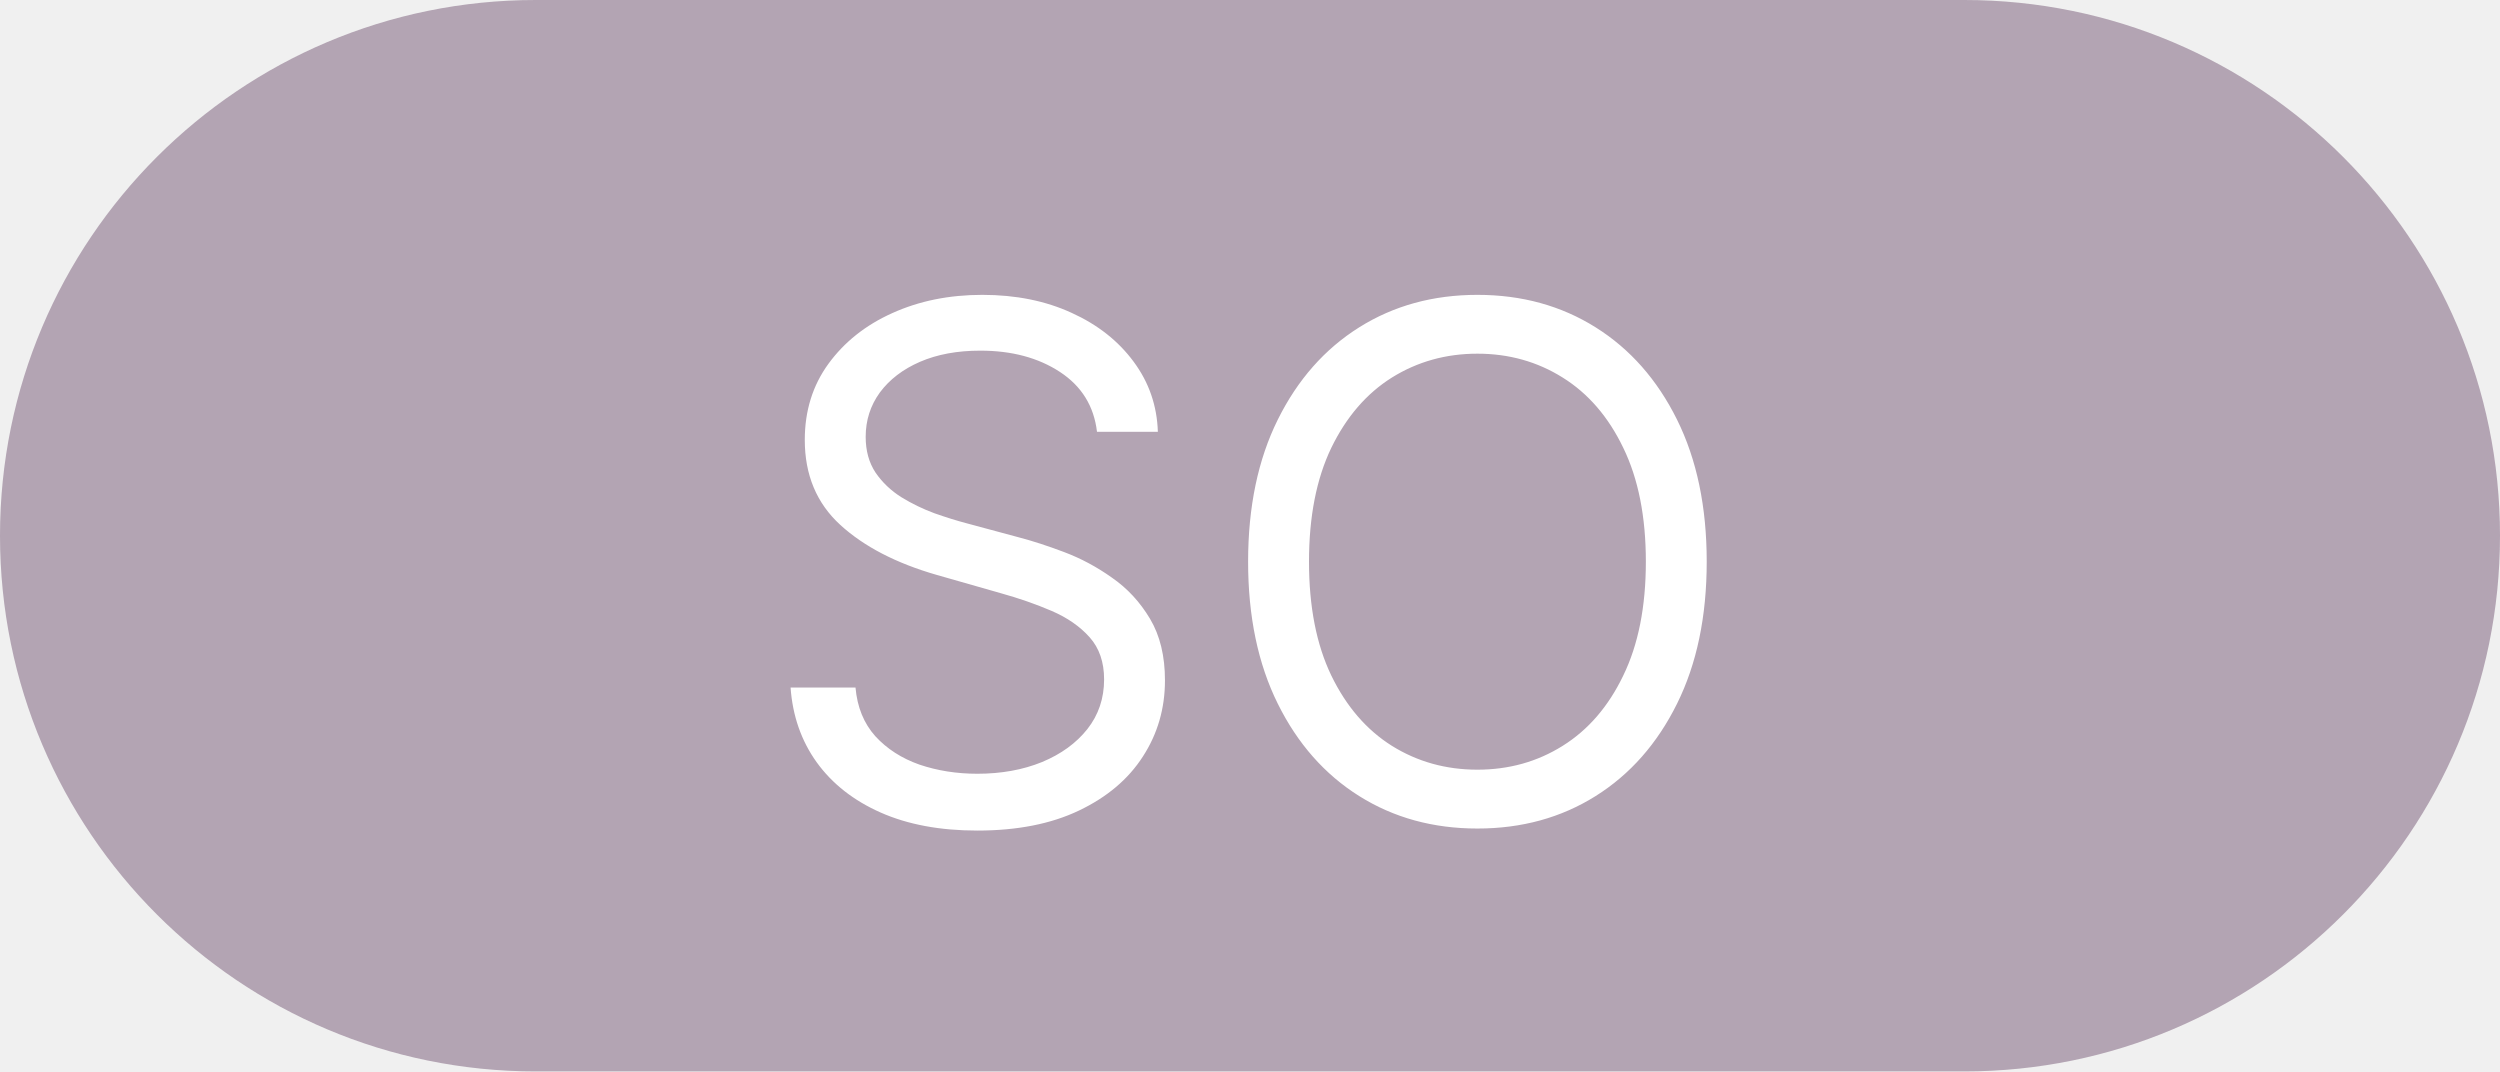
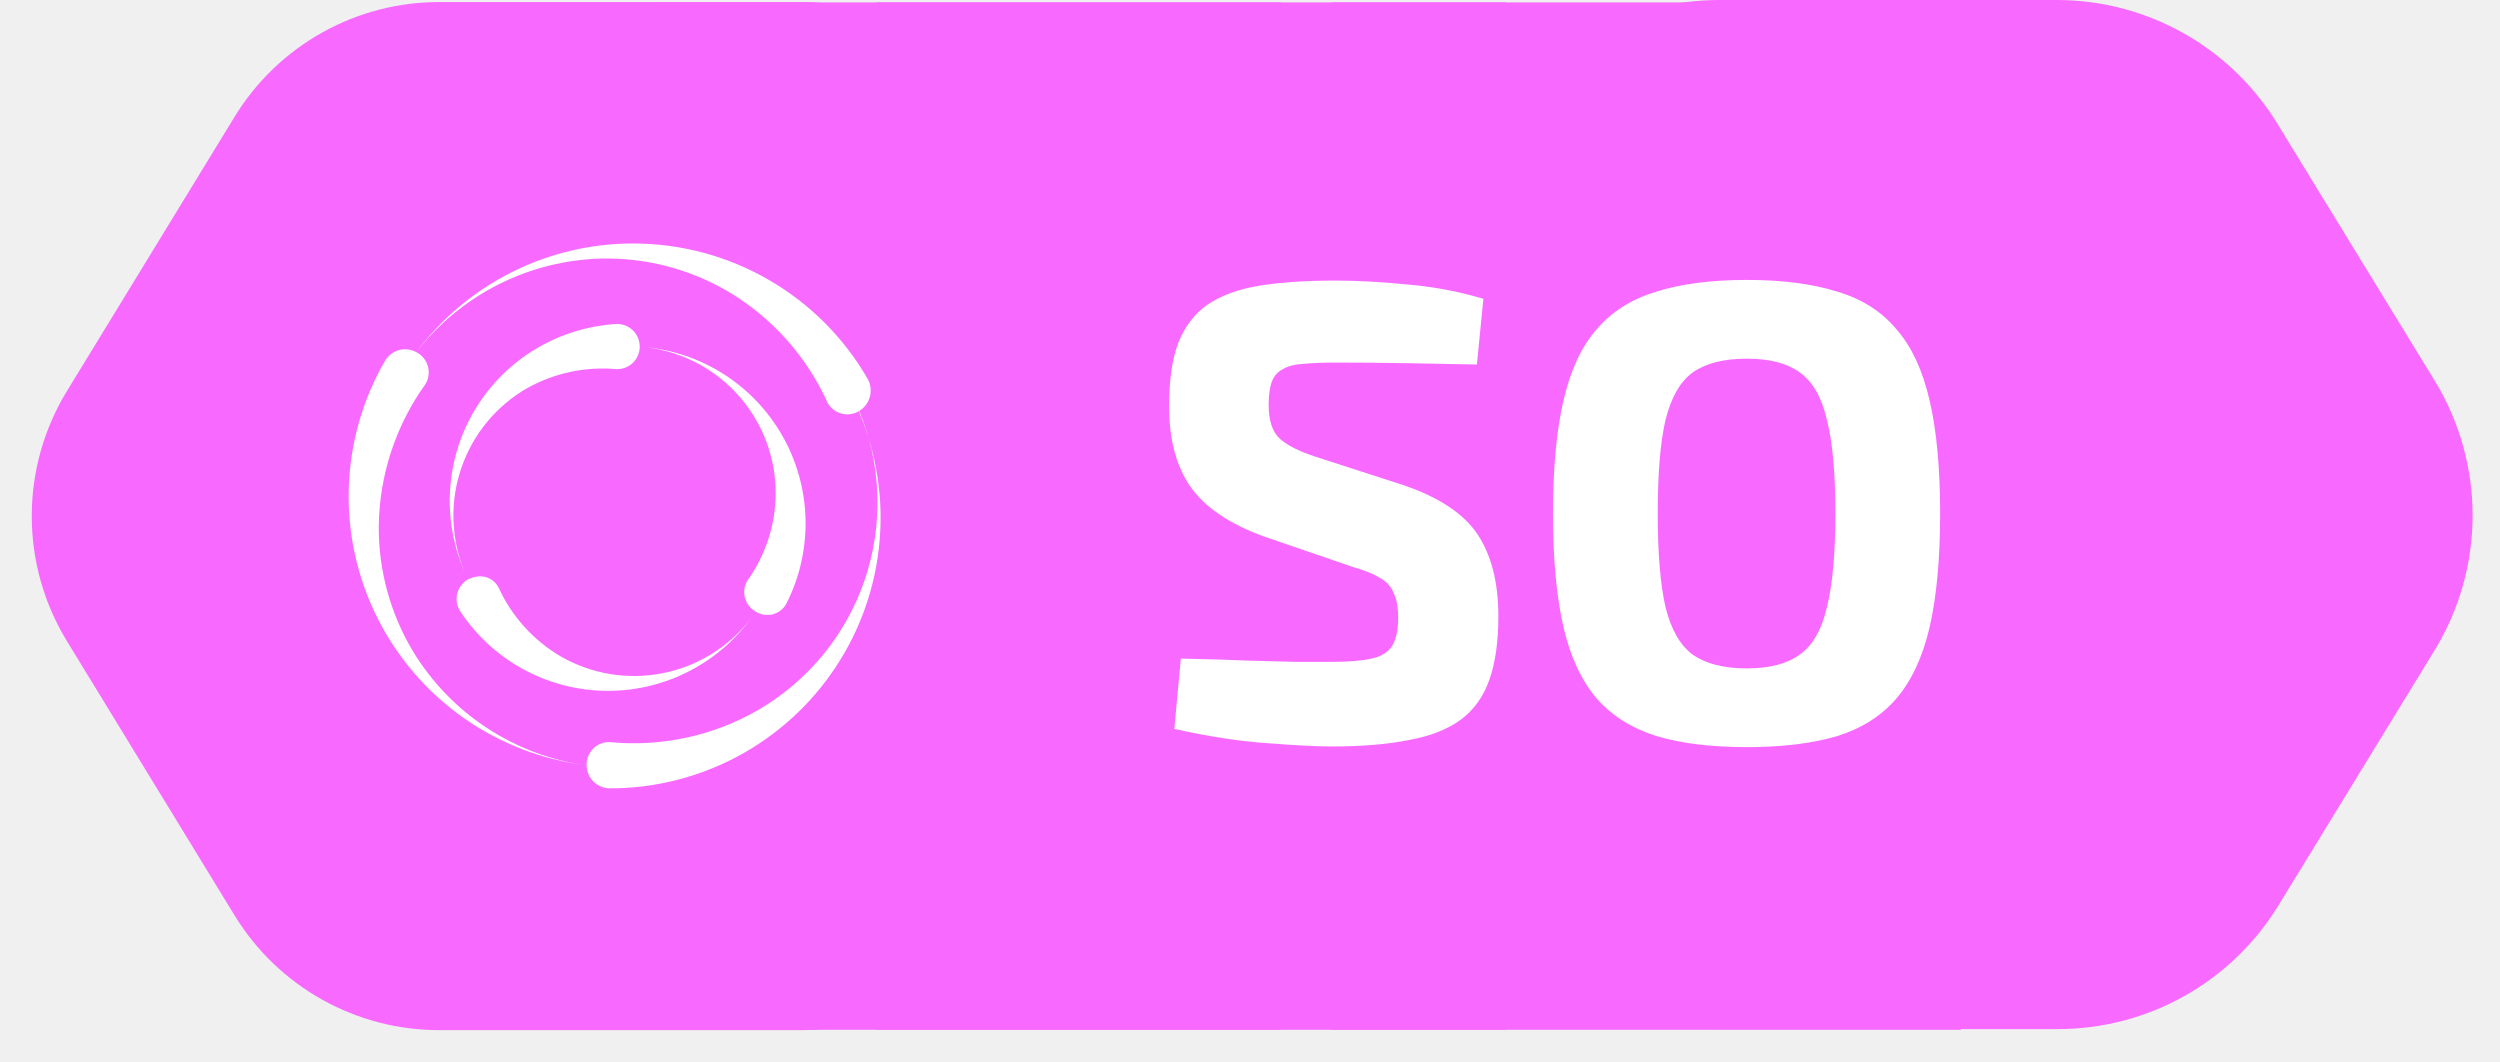
- <svg xmlns="http://www.w3.org/2000/svg" width="70" height="30" viewBox="0 0 70 30" fill="none">
-   <rect width="70" height="30" rx="15" fill="#B3A4B3" />
-   <path d="M30.716 12.091C30.631 11.371 30.285 10.812 29.679 10.415C29.073 10.017 28.329 9.818 27.449 9.818C26.805 9.818 26.241 9.922 25.759 10.131C25.28 10.339 24.906 10.626 24.636 10.99C24.371 11.355 24.239 11.769 24.239 12.233C24.239 12.621 24.331 12.955 24.516 13.234C24.705 13.509 24.947 13.739 25.24 13.923C25.534 14.103 25.841 14.252 26.163 14.371C26.485 14.484 26.781 14.577 27.051 14.648L28.528 15.046C28.907 15.145 29.329 15.282 29.793 15.457C30.261 15.633 30.709 15.872 31.135 16.175C31.566 16.473 31.921 16.857 32.2 17.325C32.48 17.794 32.619 18.369 32.619 19.051C32.619 19.837 32.413 20.547 32.001 21.182C31.594 21.816 30.998 22.32 30.212 22.695C29.43 23.069 28.481 23.256 27.364 23.256C26.322 23.256 25.42 23.088 24.658 22.751C23.9 22.415 23.303 21.947 22.868 21.345C22.437 20.744 22.193 20.046 22.136 19.25H23.954C24.002 19.799 24.187 20.254 24.509 20.614C24.835 20.969 25.247 21.234 25.744 21.409C26.246 21.579 26.786 21.665 27.364 21.665C28.036 21.665 28.64 21.556 29.175 21.338C29.71 21.116 30.134 20.808 30.446 20.415C30.759 20.017 30.915 19.553 30.915 19.023C30.915 18.54 30.78 18.147 30.51 17.844C30.24 17.541 29.885 17.294 29.445 17.105C29.004 16.916 28.528 16.75 28.017 16.608L26.227 16.097C25.091 15.77 24.191 15.303 23.528 14.697C22.866 14.091 22.534 13.298 22.534 12.318C22.534 11.504 22.754 10.794 23.195 10.188C23.64 9.577 24.236 9.103 24.984 8.767C25.737 8.426 26.578 8.256 27.506 8.256C28.443 8.256 29.276 8.424 30.006 8.76C30.735 9.091 31.312 9.546 31.739 10.124C32.169 10.701 32.397 11.357 32.42 12.091H30.716ZM47.788 15.727C47.788 17.261 47.511 18.587 46.957 19.704C46.403 20.822 45.643 21.684 44.677 22.29C43.711 22.896 42.608 23.199 41.367 23.199C40.127 23.199 39.024 22.896 38.058 22.29C37.092 21.684 36.332 20.822 35.778 19.704C35.224 18.587 34.947 17.261 34.947 15.727C34.947 14.193 35.224 12.867 35.778 11.75C36.332 10.633 37.092 9.771 38.058 9.165C39.024 8.559 40.127 8.256 41.367 8.256C42.608 8.256 43.711 8.559 44.677 9.165C45.643 9.771 46.403 10.633 46.957 11.75C47.511 12.867 47.788 14.193 47.788 15.727ZM46.084 15.727C46.084 14.468 45.873 13.405 45.451 12.538C45.035 11.672 44.469 11.016 43.754 10.571C43.044 10.126 42.248 9.903 41.367 9.903C40.487 9.903 39.689 10.126 38.974 10.571C38.264 11.016 37.698 11.672 37.277 12.538C36.86 13.405 36.652 14.468 36.652 15.727C36.652 16.987 36.86 18.05 37.277 18.916C37.698 19.783 38.264 20.438 38.974 20.884C39.689 21.329 40.487 21.551 41.367 21.551C42.248 21.551 43.044 21.329 43.754 20.884C44.469 20.438 45.035 19.783 45.451 18.916C45.873 18.05 46.084 16.987 46.084 15.727Z" fill="white" />
+ <svg xmlns="http://www.w3.org/2000/svg" width="73" height="31" viewBox="0 0 73 31" fill="none">
+   <path d="M23.3 0.06H12.85C11.646 0.055 10.462 0.361 9.411 0.948C8.36 1.535 7.478 2.383 6.85 3.41L1.96 11.41C1.285 12.511 0.927 13.778 0.927 15.07C0.927 16.362 1.285 17.629 1.96 18.73L6.85 26.73C7.478 27.757 8.36 28.605 9.411 29.192C10.462 29.779 11.646 30.085 12.85 30.08H23.35C24.554 30.085 25.738 29.779 26.79 29.192C27.84 28.605 28.722 27.757 29.35 26.73L34.23 18.73C34.905 17.629 35.263 16.362 35.263 15.07C35.263 13.778 34.905 12.511 34.23 11.41L29.35 3.41C28.718 2.375 27.828 1.523 26.767 0.936C25.707 0.348 24.512 0.047 23.3 0.06Z" fill="#F86AFF" />
+   <path d="M37.39 0.07H19.03L9.85 15.07L19.03 30.07H37.39L46.58 15.07L37.39 0.07Z" fill="#F86AFF" />
+   <path d="M43.97 0.07H25.61L16.43 15.07L25.61 30.07H43.97L53.15 15.07L43.97 0.07Z" fill="#F86AFF" />
+   <path d="M57.25 0.07H38.89L29.71 15.07L38.89 30.07H57.25L66.43 15.07L57.25 0.07Z" fill="#F86AFF" />
+   <path d="M60.09 0H50.19C48.898 0.003 47.628 0.336 46.501 0.968C45.374 1.6 44.427 2.509 43.75 3.61L39.19 11.11C38.465 12.296 38.08 13.66 38.08 15.05C38.08 16.441 38.465 17.804 39.19 18.99L43.75 26.44C44.427 27.541 45.374 28.45 46.501 29.082C47.628 29.714 48.898 30.047 50.19 30.05H60.09C61.383 30.05 62.654 29.718 63.781 29.086C64.909 28.454 65.855 27.543 66.53 26.44L71.09 18.99C71.816 17.804 72.2 16.441 72.2 15.05C72.2 13.66 71.816 12.296 71.09 11.11L66.53 3.66C65.861 2.548 64.918 1.627 63.79 0.986C62.662 0.345 61.387 0.005 60.09 0Z" fill="#F86AFF" />
+   <path d="M38.983 8.193C39.629 8.193 40.332 8.231 41.092 8.307C41.852 8.37 42.593 8.51 43.315 8.725L43.125 10.644C42.568 10.631 41.915 10.619 41.168 10.606C40.421 10.593 39.686 10.587 38.964 10.587C38.609 10.587 38.305 10.6 38.052 10.625C37.811 10.638 37.615 10.688 37.463 10.777C37.311 10.853 37.203 10.973 37.14 11.138C37.077 11.303 37.045 11.531 37.045 11.822C37.045 12.265 37.146 12.588 37.349 12.791C37.564 12.994 37.925 13.177 38.432 13.342L40.959 14.159C42.01 14.514 42.739 14.995 43.144 15.603C43.549 16.211 43.752 17.009 43.752 17.997C43.752 18.744 43.663 19.365 43.486 19.859C43.309 20.353 43.03 20.739 42.65 21.018C42.27 21.297 41.77 21.493 41.149 21.607C40.528 21.734 39.768 21.797 38.869 21.797C38.438 21.797 37.824 21.765 37.026 21.702C36.228 21.651 35.316 21.512 34.29 21.284L34.48 19.232C35.227 19.245 35.873 19.264 36.418 19.289C36.975 19.302 37.45 19.314 37.843 19.327C38.236 19.327 38.578 19.327 38.869 19.327C39.376 19.327 39.768 19.295 40.047 19.232C40.338 19.169 40.541 19.042 40.655 18.852C40.769 18.662 40.826 18.39 40.826 18.035C40.826 17.731 40.782 17.49 40.693 17.313C40.617 17.123 40.484 16.977 40.294 16.876C40.117 16.762 39.87 16.661 39.553 16.572L36.893 15.66C35.892 15.293 35.183 14.811 34.765 14.216C34.347 13.621 34.138 12.835 34.138 11.86C34.138 11.1 34.227 10.486 34.404 10.017C34.594 9.536 34.879 9.162 35.259 8.896C35.652 8.63 36.152 8.446 36.76 8.345C37.381 8.244 38.122 8.193 38.983 8.193ZM51.009 8.174C52.047 8.174 52.928 8.288 53.65 8.516C54.372 8.731 54.948 9.099 55.379 9.618C55.822 10.125 56.145 10.821 56.348 11.708C56.55 12.582 56.652 13.678 56.652 14.995C56.652 16.312 56.55 17.414 56.348 18.301C56.145 19.175 55.822 19.872 55.379 20.391C54.948 20.898 54.372 21.265 53.65 21.493C52.928 21.708 52.047 21.816 51.009 21.816C49.97 21.816 49.09 21.708 48.368 21.493C47.646 21.265 47.063 20.898 46.62 20.391C46.176 19.872 45.853 19.175 45.651 18.301C45.448 17.414 45.347 16.312 45.347 14.995C45.347 13.678 45.448 12.582 45.651 11.708C45.853 10.821 46.176 10.125 46.62 9.618C47.063 9.099 47.646 8.731 48.368 8.516C49.09 8.288 49.97 8.174 51.009 8.174ZM51.009 10.473C50.337 10.473 49.812 10.606 49.432 10.872C49.065 11.138 48.798 11.6 48.634 12.259C48.482 12.905 48.406 13.817 48.406 14.995C48.406 16.16 48.482 17.072 48.634 17.731C48.798 18.39 49.065 18.852 49.432 19.118C49.812 19.384 50.337 19.517 51.009 19.517C51.667 19.517 52.181 19.384 52.548 19.118C52.928 18.852 53.194 18.39 53.346 17.731C53.511 17.072 53.593 16.16 53.593 14.995C53.593 13.817 53.511 12.905 53.346 12.259C53.194 11.6 52.928 11.138 52.548 10.872C52.181 10.606 51.667 10.473 51.009 10.473Z" fill="white" />
+   <path d="M18.02 9.46C17.188 9.506 16.379 9.752 15.662 10.178C14.945 10.603 14.342 11.196 13.904 11.905C13.466 12.614 13.206 13.419 13.146 14.25C13.086 15.082 13.228 15.915 13.56 16.68C13.165 15.717 13.134 14.643 13.473 13.659C13.812 12.674 14.496 11.847 15.4 11.33C16.198 10.886 17.111 10.695 18.02 10.78C18.195 10.78 18.363 10.71 18.487 10.587C18.61 10.463 18.68 10.295 18.68 10.12C18.68 9.945 18.61 9.777 18.487 9.653C18.363 9.53 18.195 9.46 18.02 9.46Z" fill="white" />
+   <path d="M18.94 10.15C19.971 10.291 20.916 10.801 21.599 11.587C22.281 12.373 22.655 13.379 22.65 14.42C22.643 15.332 22.353 16.22 21.82 16.96C21.776 17.035 21.747 17.118 21.736 17.205C21.725 17.291 21.731 17.379 21.754 17.463C21.778 17.547 21.817 17.625 21.872 17.694C21.926 17.762 21.993 17.819 22.07 17.86C22.143 17.906 22.224 17.937 22.309 17.95C22.394 17.964 22.481 17.959 22.565 17.938C22.648 17.916 22.726 17.878 22.794 17.825C22.862 17.772 22.919 17.706 22.96 17.63C23.338 16.888 23.531 16.065 23.523 15.232C23.514 14.399 23.305 13.581 22.912 12.846C22.519 12.112 21.955 11.483 21.267 11.013C20.578 10.544 19.787 10.248 18.96 10.15H18.94Z" fill="white" />
+   <path d="M13.98 16.83C13.869 16.84 13.76 16.87 13.66 16.92C13.509 17.008 13.399 17.152 13.354 17.321C13.309 17.489 13.333 17.669 13.42 17.82C13.875 18.52 14.492 19.099 15.22 19.509C15.947 19.918 16.763 20.145 17.597 20.171C18.431 20.196 19.259 20.02 20.011 19.655C20.762 19.291 21.413 18.751 21.91 18.08C21.272 18.901 20.358 19.462 19.338 19.66C18.317 19.859 17.259 19.681 16.36 19.16C15.57 18.692 14.942 17.995 14.56 17.16C14.507 17.054 14.424 16.966 14.32 16.907C14.217 16.848 14.098 16.822 13.98 16.83Z" fill="white" />
+   <path d="M18.49 7.11C17.258 7.109 16.044 7.396 14.943 7.948C13.842 8.501 12.886 9.303 12.15 10.29C12.793 9.459 13.613 8.782 14.551 8.308C15.488 7.834 16.52 7.575 17.57 7.55C18.857 7.523 20.127 7.852 21.24 8.5C22.526 9.255 23.546 10.391 24.16 11.75C24.203 11.83 24.261 11.9 24.332 11.956C24.402 12.012 24.484 12.053 24.571 12.076C24.658 12.1 24.749 12.105 24.838 12.092C24.928 12.079 25.013 12.048 25.09 12C25.243 11.906 25.354 11.758 25.4 11.585C25.447 11.412 25.425 11.228 25.34 11.07C24.647 9.866 23.649 8.866 22.446 8.171C21.244 7.475 19.879 7.11 18.49 7.11Z" fill="white" />
+   <path d="M25.09 12C25.742 13.575 25.798 15.334 25.245 16.947C24.693 18.56 23.571 19.916 22.09 20.76C20.791 21.496 19.296 21.813 17.81 21.67C17.72 21.666 17.629 21.68 17.545 21.713C17.46 21.746 17.384 21.796 17.32 21.86C17.256 21.924 17.206 22 17.173 22.085C17.14 22.169 17.126 22.26 17.13 22.35C17.133 22.529 17.205 22.699 17.333 22.825C17.46 22.95 17.631 23.02 17.81 23.02C19.116 23.021 20.403 22.697 21.554 22.079C22.704 21.46 23.684 20.566 24.404 19.476C25.125 18.386 25.563 17.134 25.681 15.833C25.799 14.532 25.593 13.222 25.08 12.02L25.09 12Z" fill="white" />
+   <path d="M17.14 22.35C16.099 22.209 15.102 21.836 14.223 21.26C13.344 20.684 12.605 19.919 12.06 19.02C11.398 17.918 11.052 16.655 11.06 15.37C11.077 13.88 11.552 12.431 12.42 11.22C12.468 11.143 12.499 11.058 12.512 10.968C12.525 10.879 12.52 10.788 12.496 10.701C12.473 10.614 12.432 10.532 12.376 10.462C12.32 10.391 12.25 10.333 12.17 10.29C12.093 10.245 12.007 10.216 11.918 10.205C11.83 10.193 11.74 10.199 11.653 10.222C11.567 10.245 11.486 10.285 11.415 10.34C11.344 10.394 11.284 10.463 11.24 10.54C10.585 11.674 10.222 12.953 10.184 14.262C10.145 15.571 10.432 16.869 11.019 18.04C11.606 19.21 12.474 20.217 13.546 20.969C14.618 21.722 15.86 22.196 17.16 22.35H17.14Z" fill="white" />
</svg>
